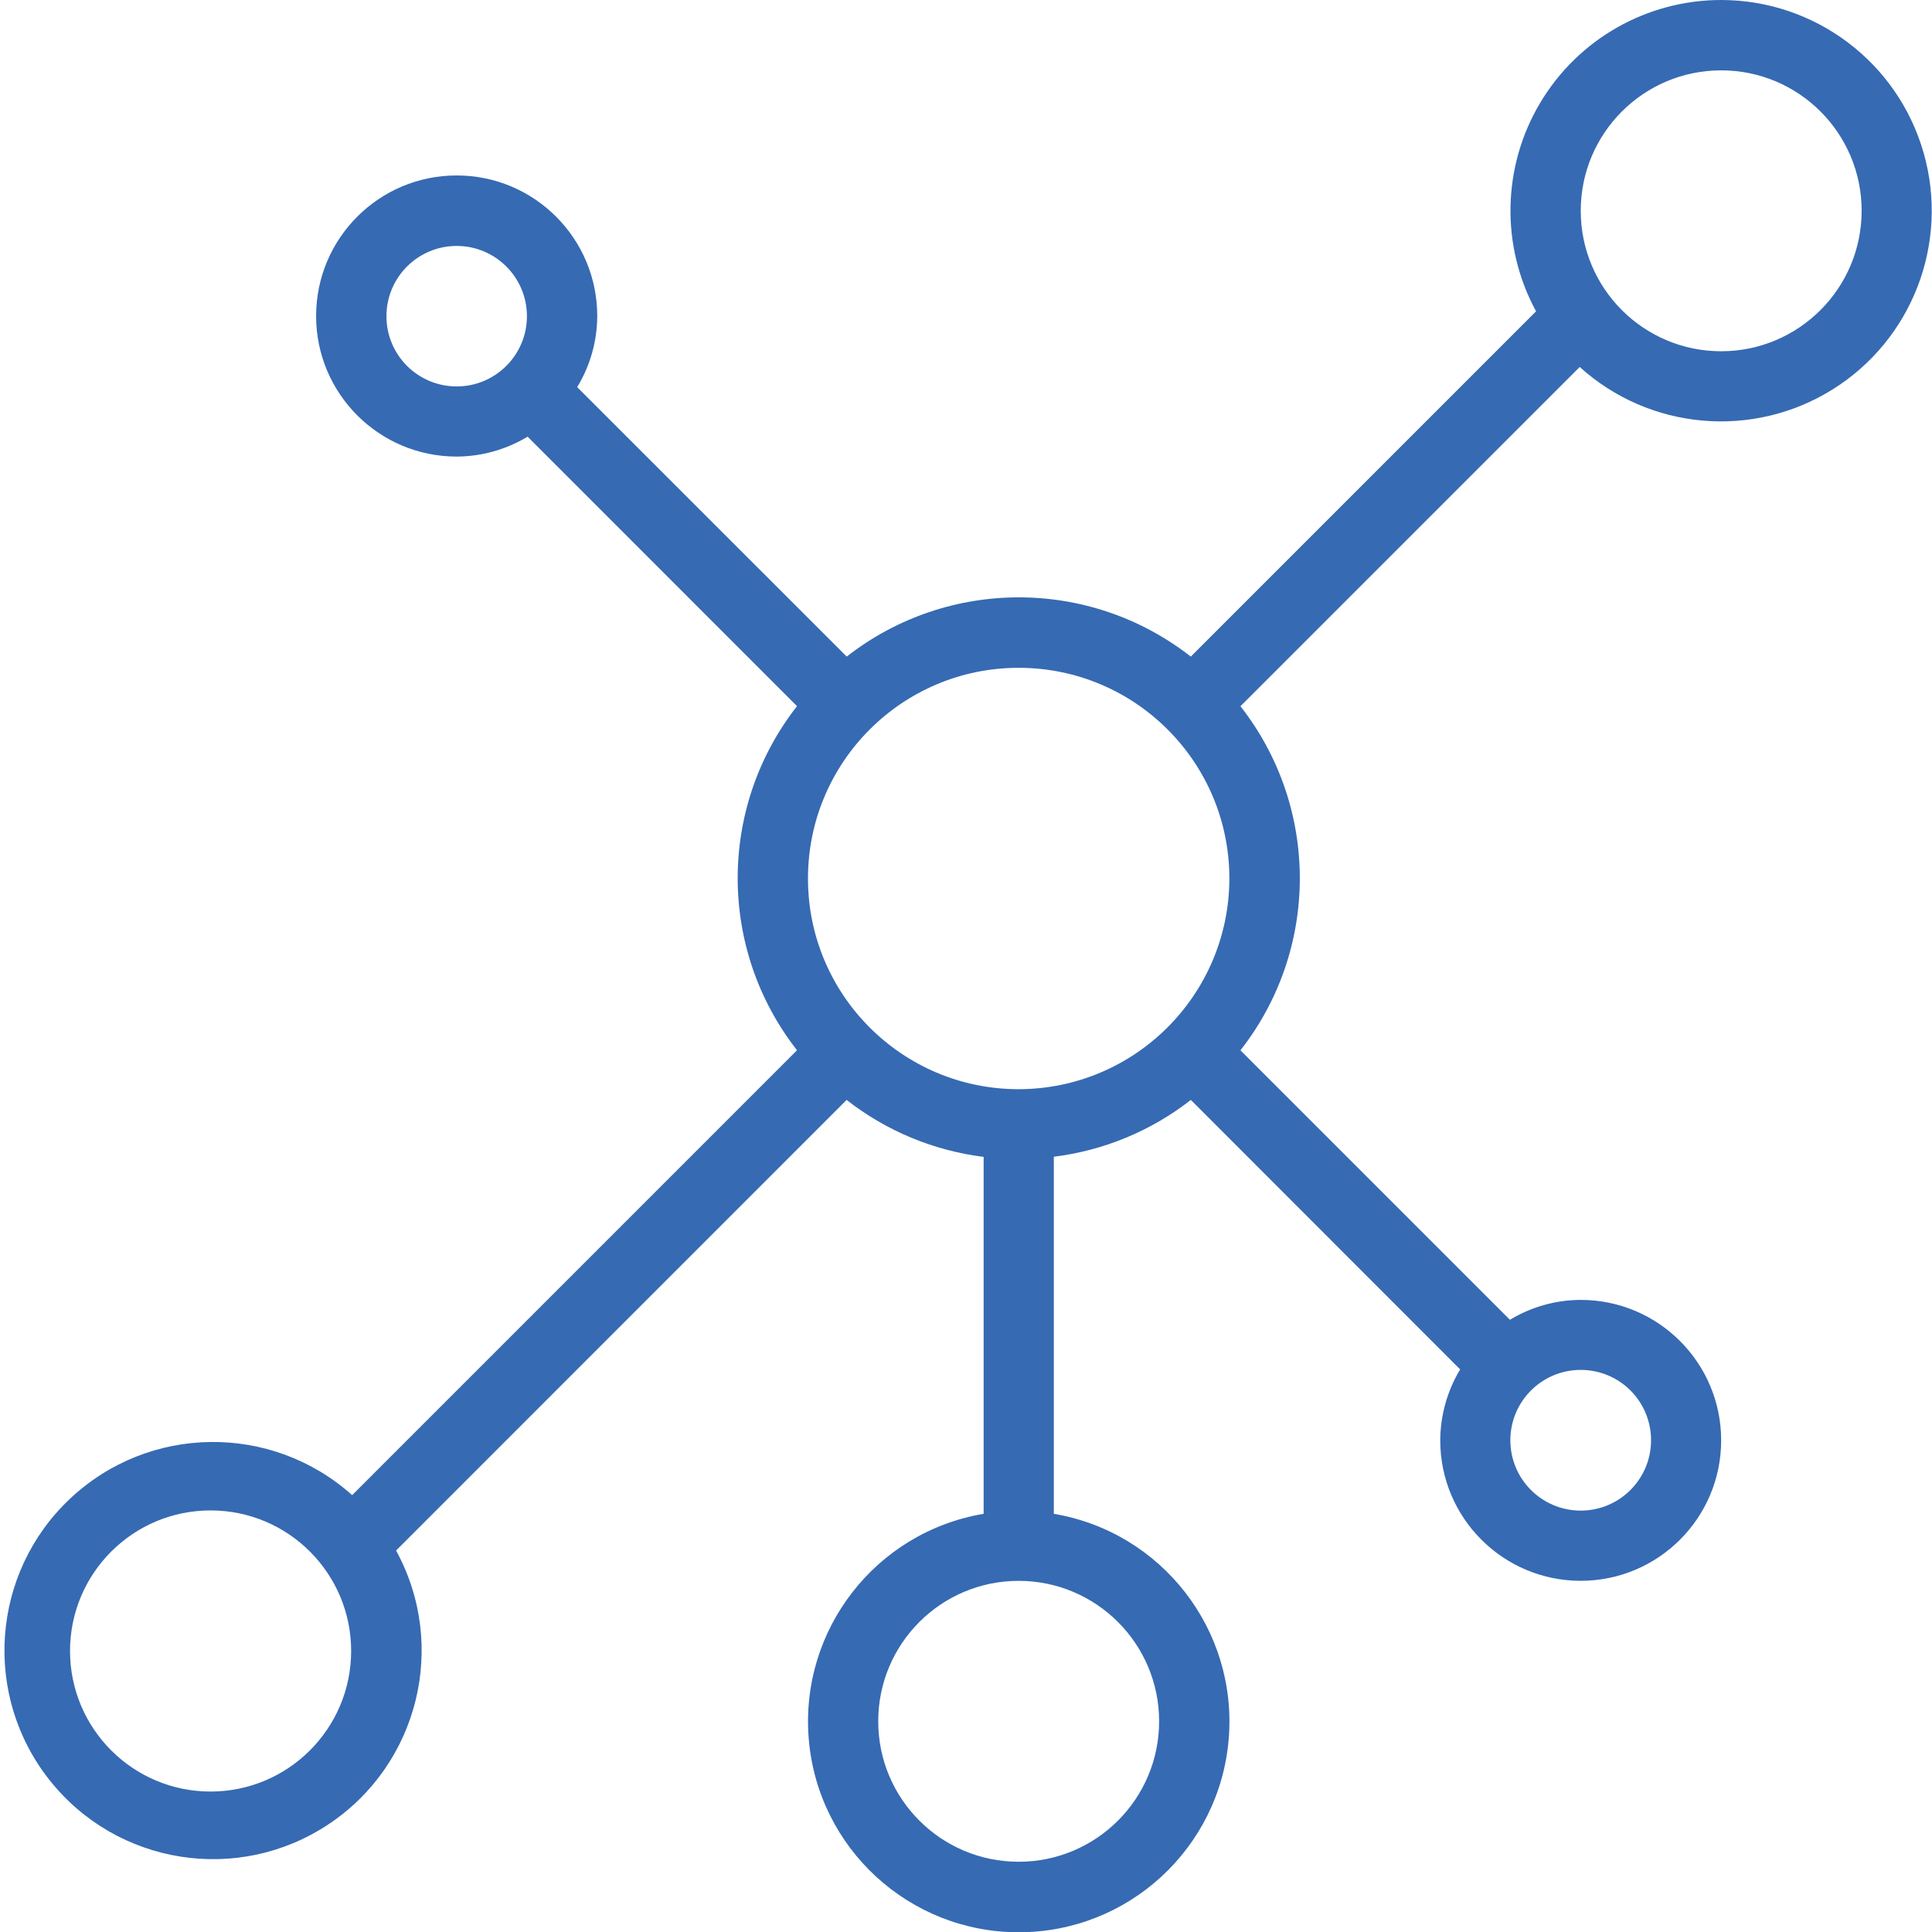
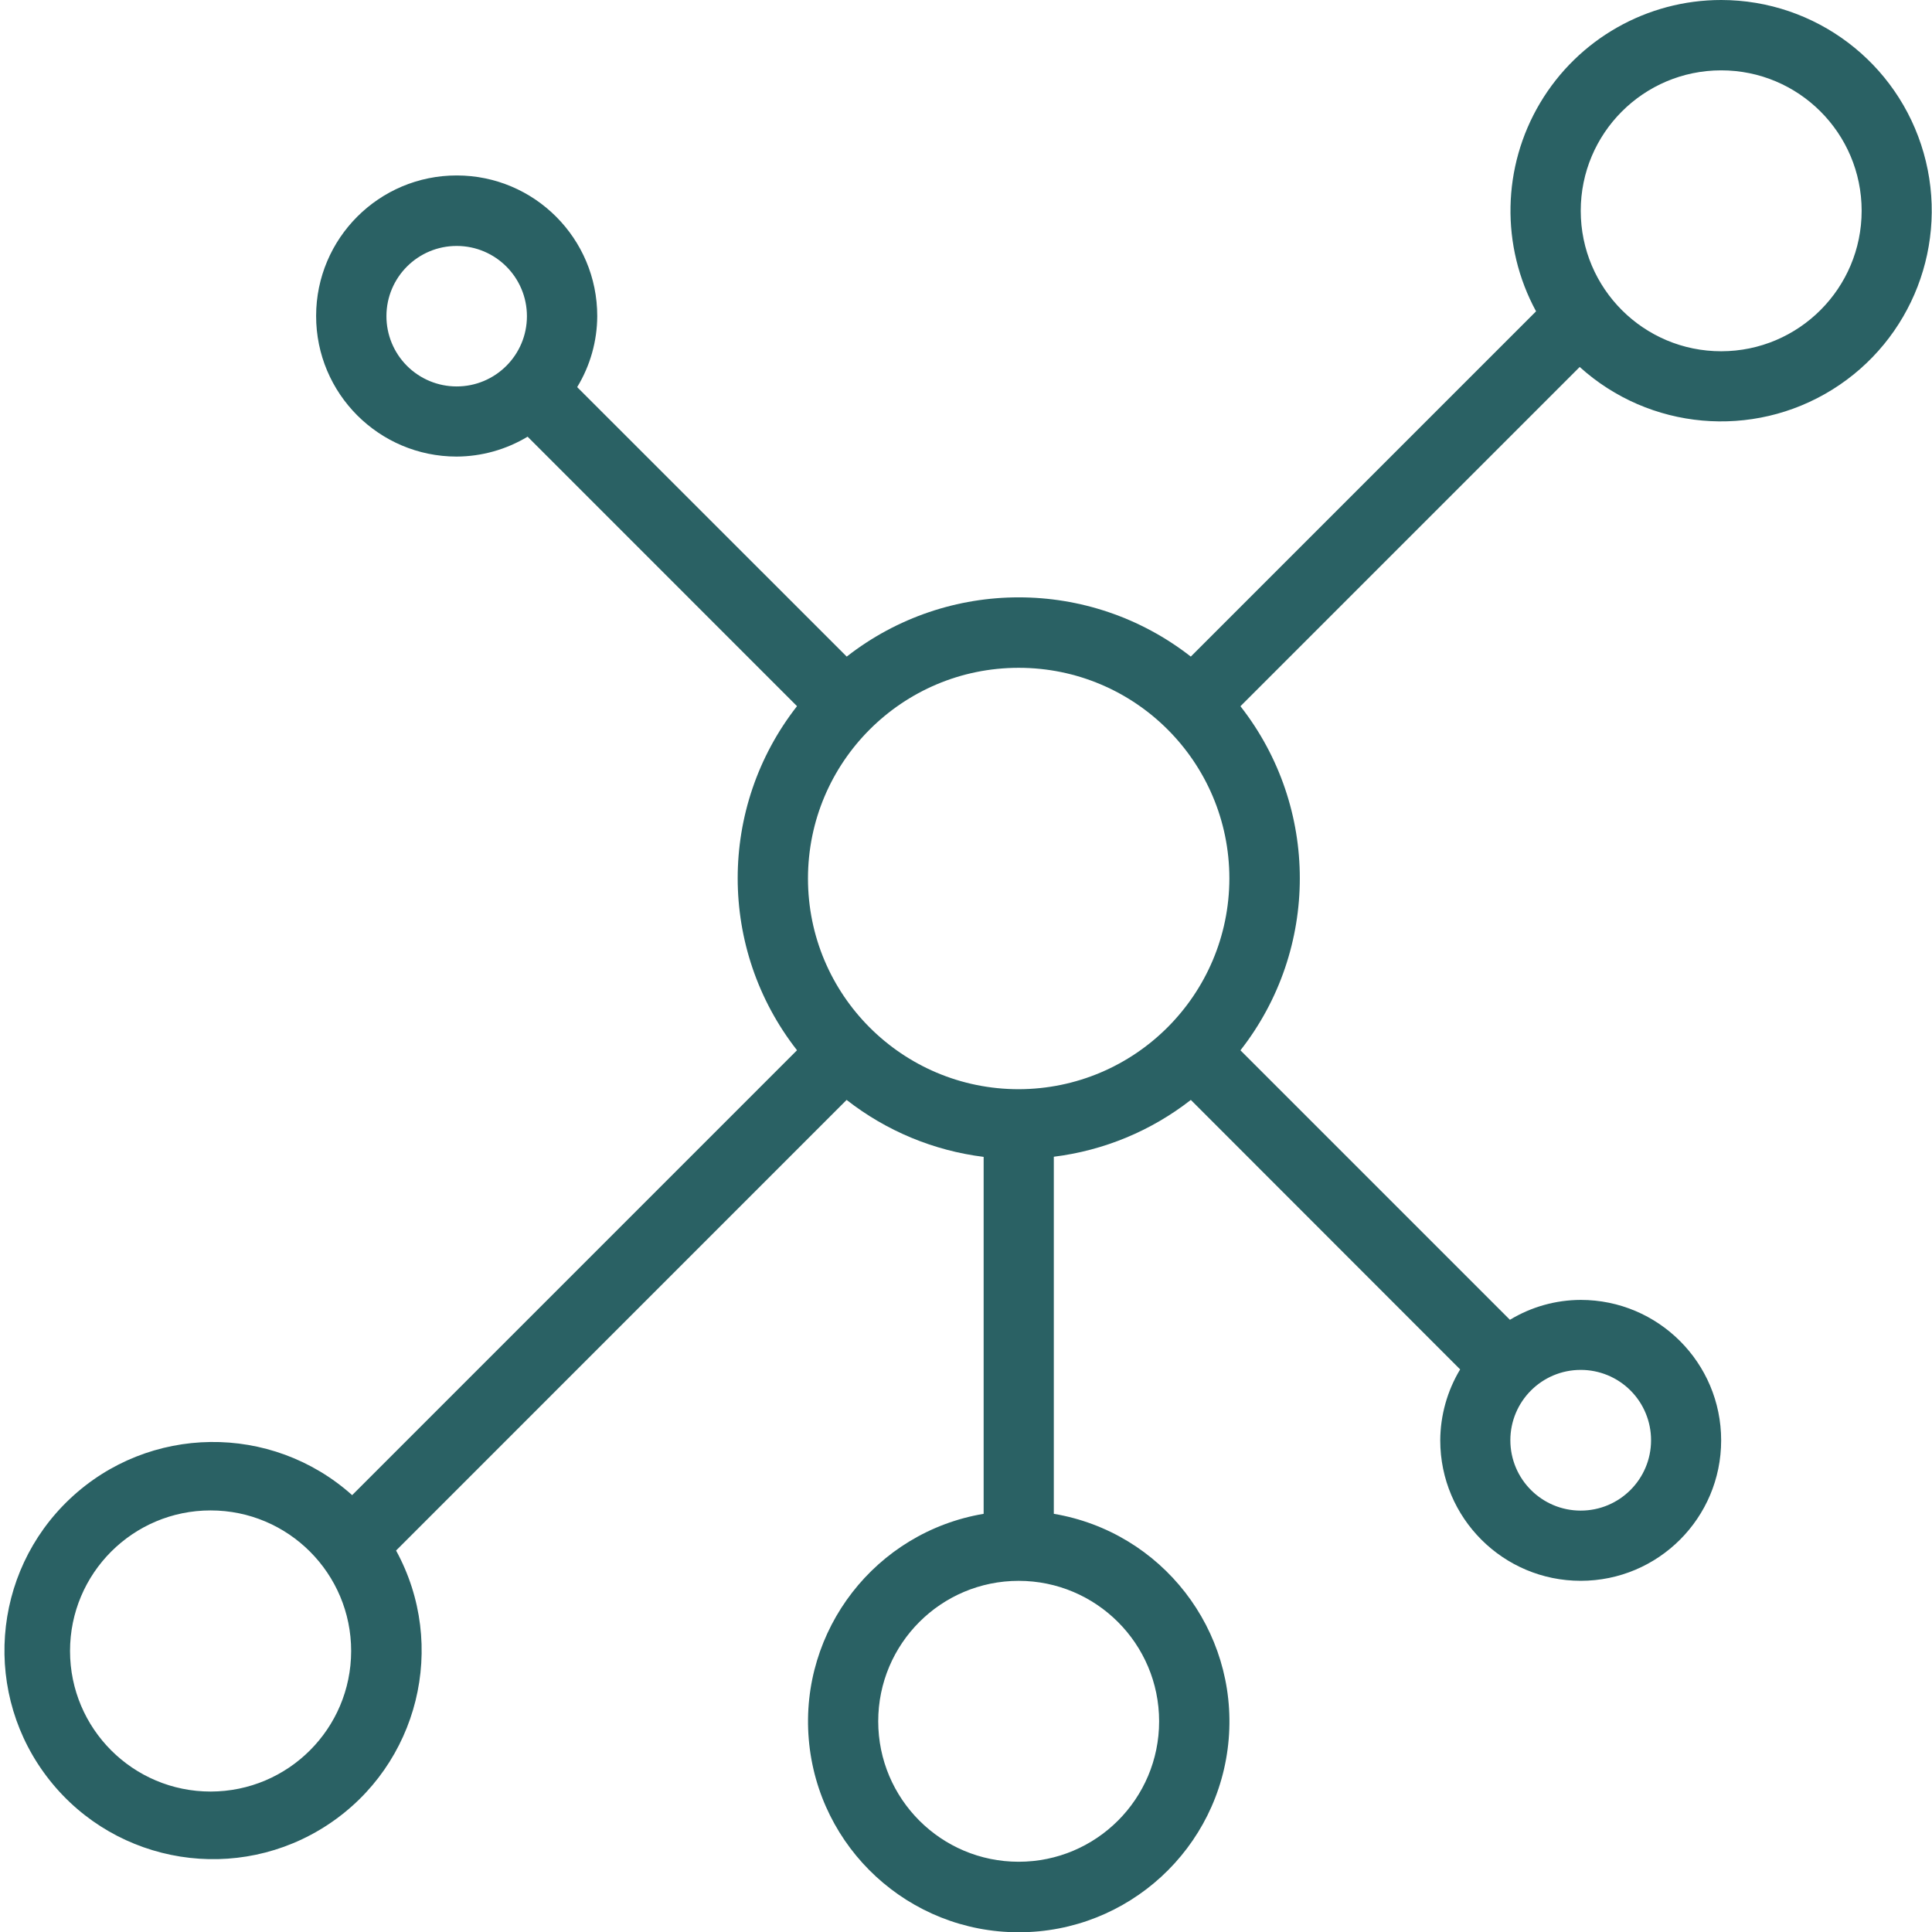
<svg xmlns="http://www.w3.org/2000/svg" id="Layer_1" data-name="Layer 1" viewBox="0 0 541 541">
  <defs>
-     <style>.cls-1{fill:#366ab3;}</style>
+     <style>.cls-1{fill:#2a6164;}</style>
  </defs>
  <path class="cls-1" d="M846,124a59,59,0,0,0-51.87,87.18l-96.68,96.68a78.25,78.25,0,0,0-96.35,0L525.62,232.4a38.47,38.47,0,0,0,5.62-19.88,39.36,39.36,0,1,0-39.39,39.33,38.86,38.86,0,0,0,19.89-5.57l75.44,75.46a78.16,78.16,0,0,0,0,96.35L462.61,542.67a58.41,58.41,0,1,0,12.3,15.51L601.07,432a77.89,77.89,0,0,0,38.37,15.95v99.95a59,59,0,1,0,19.65,0V447.91A77.89,77.89,0,0,0,697.46,432l75.41,75.46a38.9,38.9,0,0,0-5.57,19.88A39.33,39.33,0,1,0,806.64,488a38.47,38.47,0,0,0-19.83,5.57l-75.46-75.46a78.11,78.11,0,0,0,0-96.35l95-95A59,59,0,1,0,846,124h0ZM472.21,212.51a19.67,19.67,0,1,1,19.64,19.7,19.66,19.66,0,0,1-19.64-19.7h0ZM423,625.67a39.36,39.36,0,1,1,39.33-39.33A39.38,39.38,0,0,1,423,625.67h0ZM688.58,606a39.33,39.33,0,1,1-39.33-39.33A39.35,39.35,0,0,1,688.58,606h0Zm-39.33-177a59,59,0,1,1,59-59,59.12,59.12,0,0,1-59,59h0ZM826.33,527.3a19.7,19.7,0,1,1-19.7-19.7,19.67,19.67,0,0,1,19.7,19.7h0ZM846,222.36A39.33,39.33,0,1,1,885.3,183,39.36,39.36,0,0,1,846,222.36h0Zm0,0" transform="translate(-364 -124)" />
</svg>
